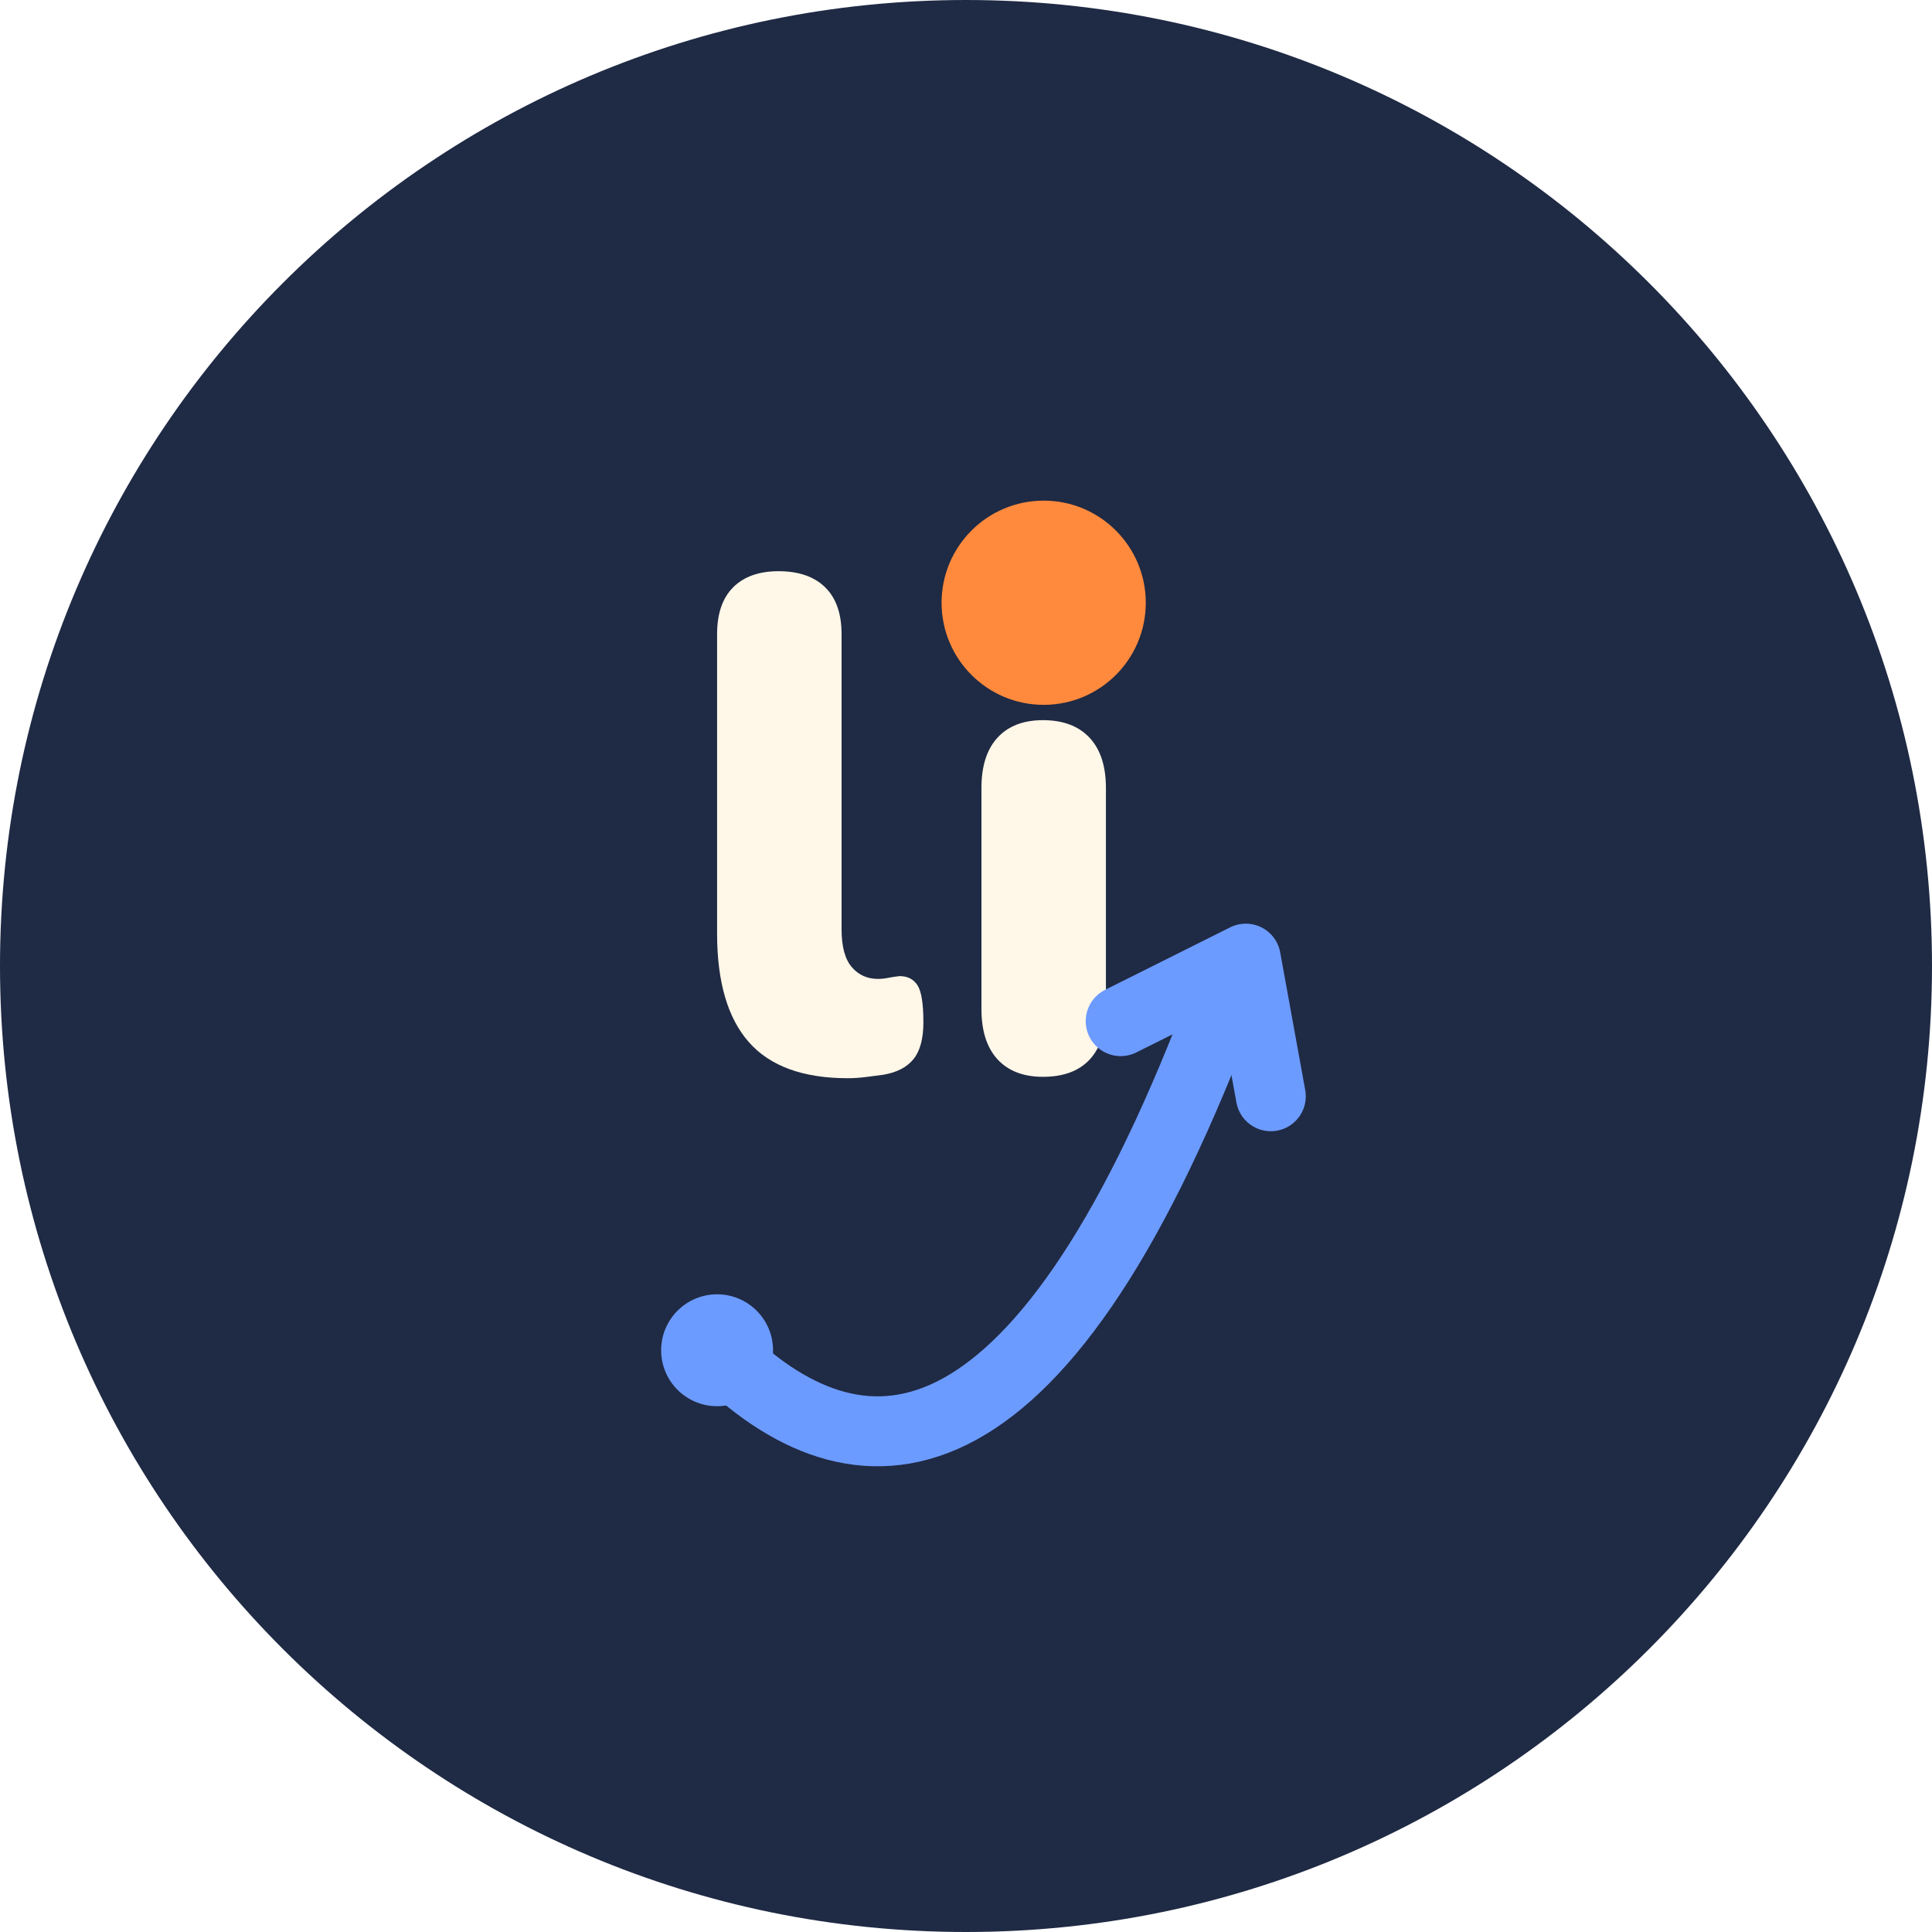
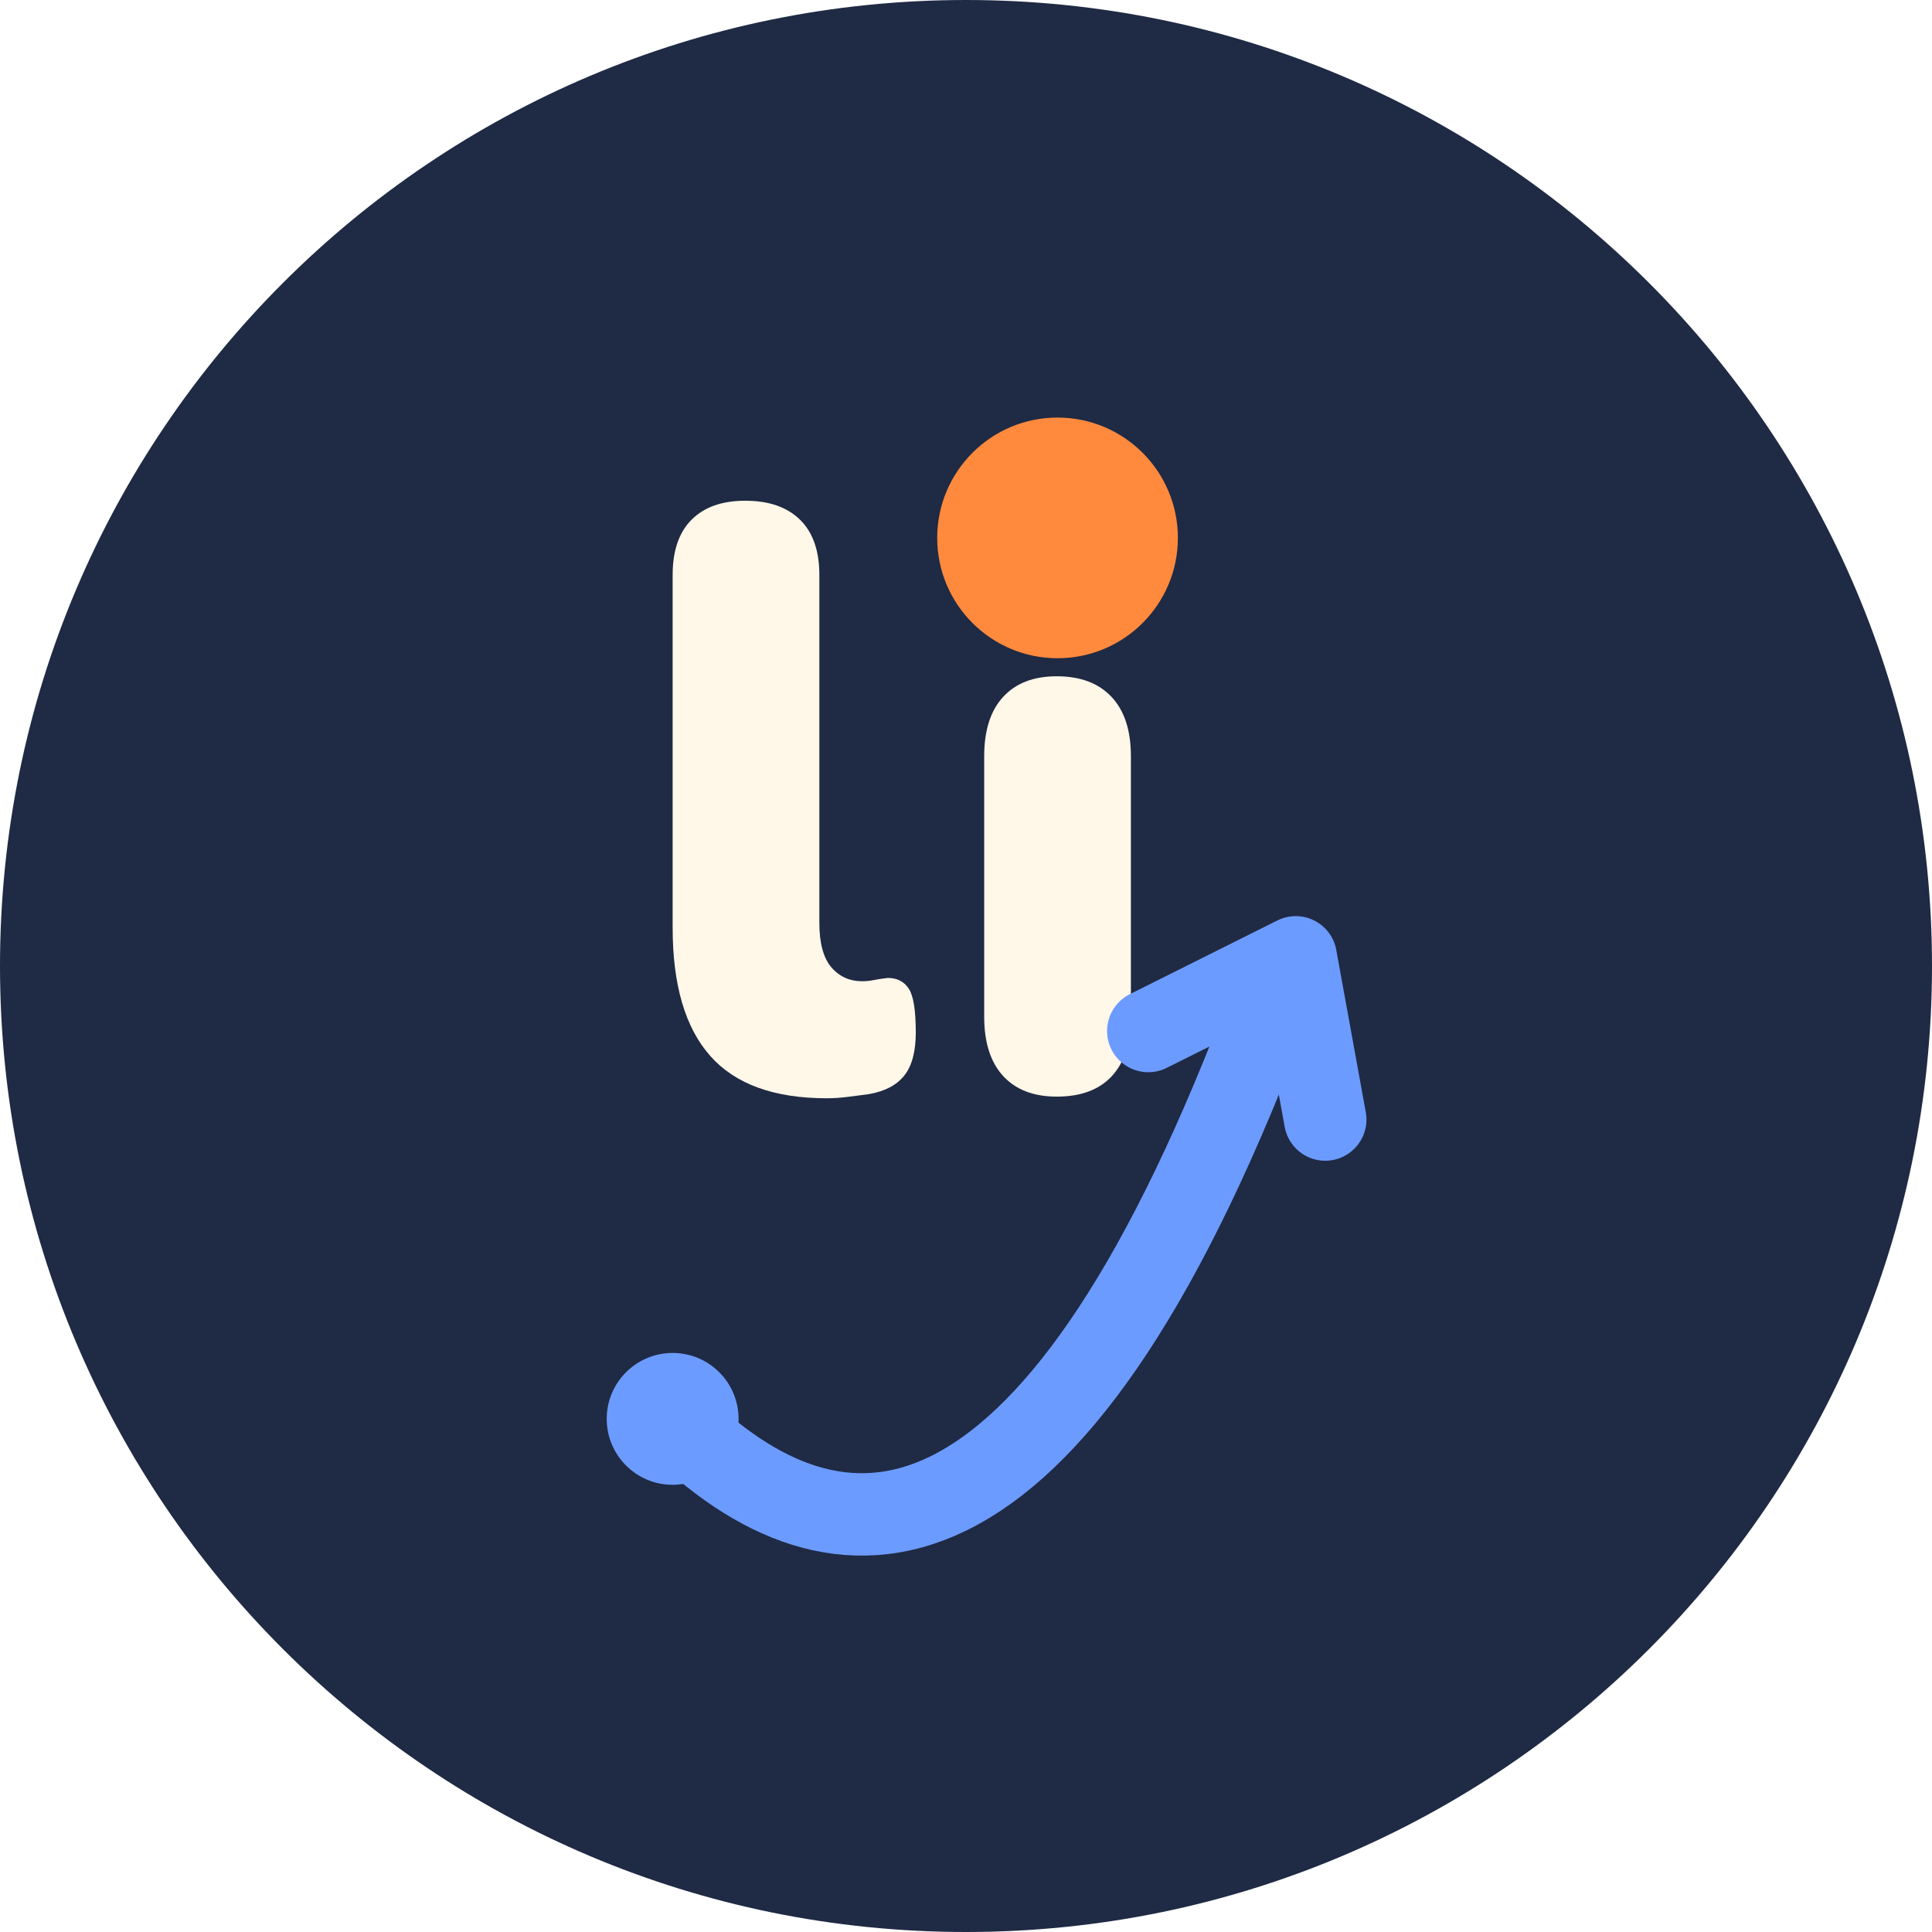
<svg xmlns="http://www.w3.org/2000/svg" width="400" height="400" viewBox="0 0 512 512">
  <clipPath id="cc">
    <circle cx="256.0" cy="256.0" r="256.0" />
  </clipPath>
  <g clip-path="url(#cc)">
    <rect x="0" y="0" width="512" height="512" rx="0" fill="#1F2A44" />
-     <g transform="translate(180.4,283.7) scale(1.8533)">
+     <g transform="translate(166.9,288.65) scale(2.1842)">
      <path d="M23.9 1.1Q14.3 1.1 9.75 -4.05Q5.2 -9.2 5.2 -19.6V-62.4Q5.2 -66.8 7.5 -69.1Q9.8 -71.4 14 -71.4Q18.3 -71.4 20.65 -69.1Q23 -66.8 23 -62.4V-20.2Q23 -16.5 24.45 -14.8Q25.9 -13.1 28.2 -13.1Q28.9 -13.1 29.65 -13.25Q30.4 -13.4 31.3 -13.5Q33 -13.5 33.85 -12.2Q34.7 -10.9 34.7 -6.9Q34.7 -3.4 33.3 -1.65Q31.9 0.1 29 0.6Q28.2 0.7 26.7 0.9Q25.2 1.1 23.9 1.1Z" fill="#FFF7E8" transform="translate(0,0)" />
      <path d="M14 0.9Q9.8 0.9 7.5 -1.6Q5.2 -4.1 5.2 -8.8V-40.4Q5.2 -45.1 7.5 -47.6Q9.8 -50.1 14 -50.1Q18.3 -50.1 20.65 -47.6Q23 -45.1 23 -40.4V-8.8Q23 -4.1 20.7 -1.6Q18.4 0.9 14 0.9Z" fill="#FFF7E8" transform="translate(37.8,0)" />
      <circle cx="51.9" cy="-66.89" r="14.6" fill="#FF8A3D" />
      <path d="M5.2,40 C25.2,60 50.8,60 76.8,-8" fill="none" stroke="#6C9BFF" stroke-width="10" stroke-linecap="round" stroke-linejoin="round" />
      <circle cx="5.2" cy="40" r="8" fill="#6C9BFF" />
      <path d="M84.38,3.68 L80.8,-16 L62.91,-7.06" fill="none" stroke="#6C9BFF" stroke-width="10" stroke-linecap="round" stroke-linejoin="round" />
    </g>
  </g>
</svg>
